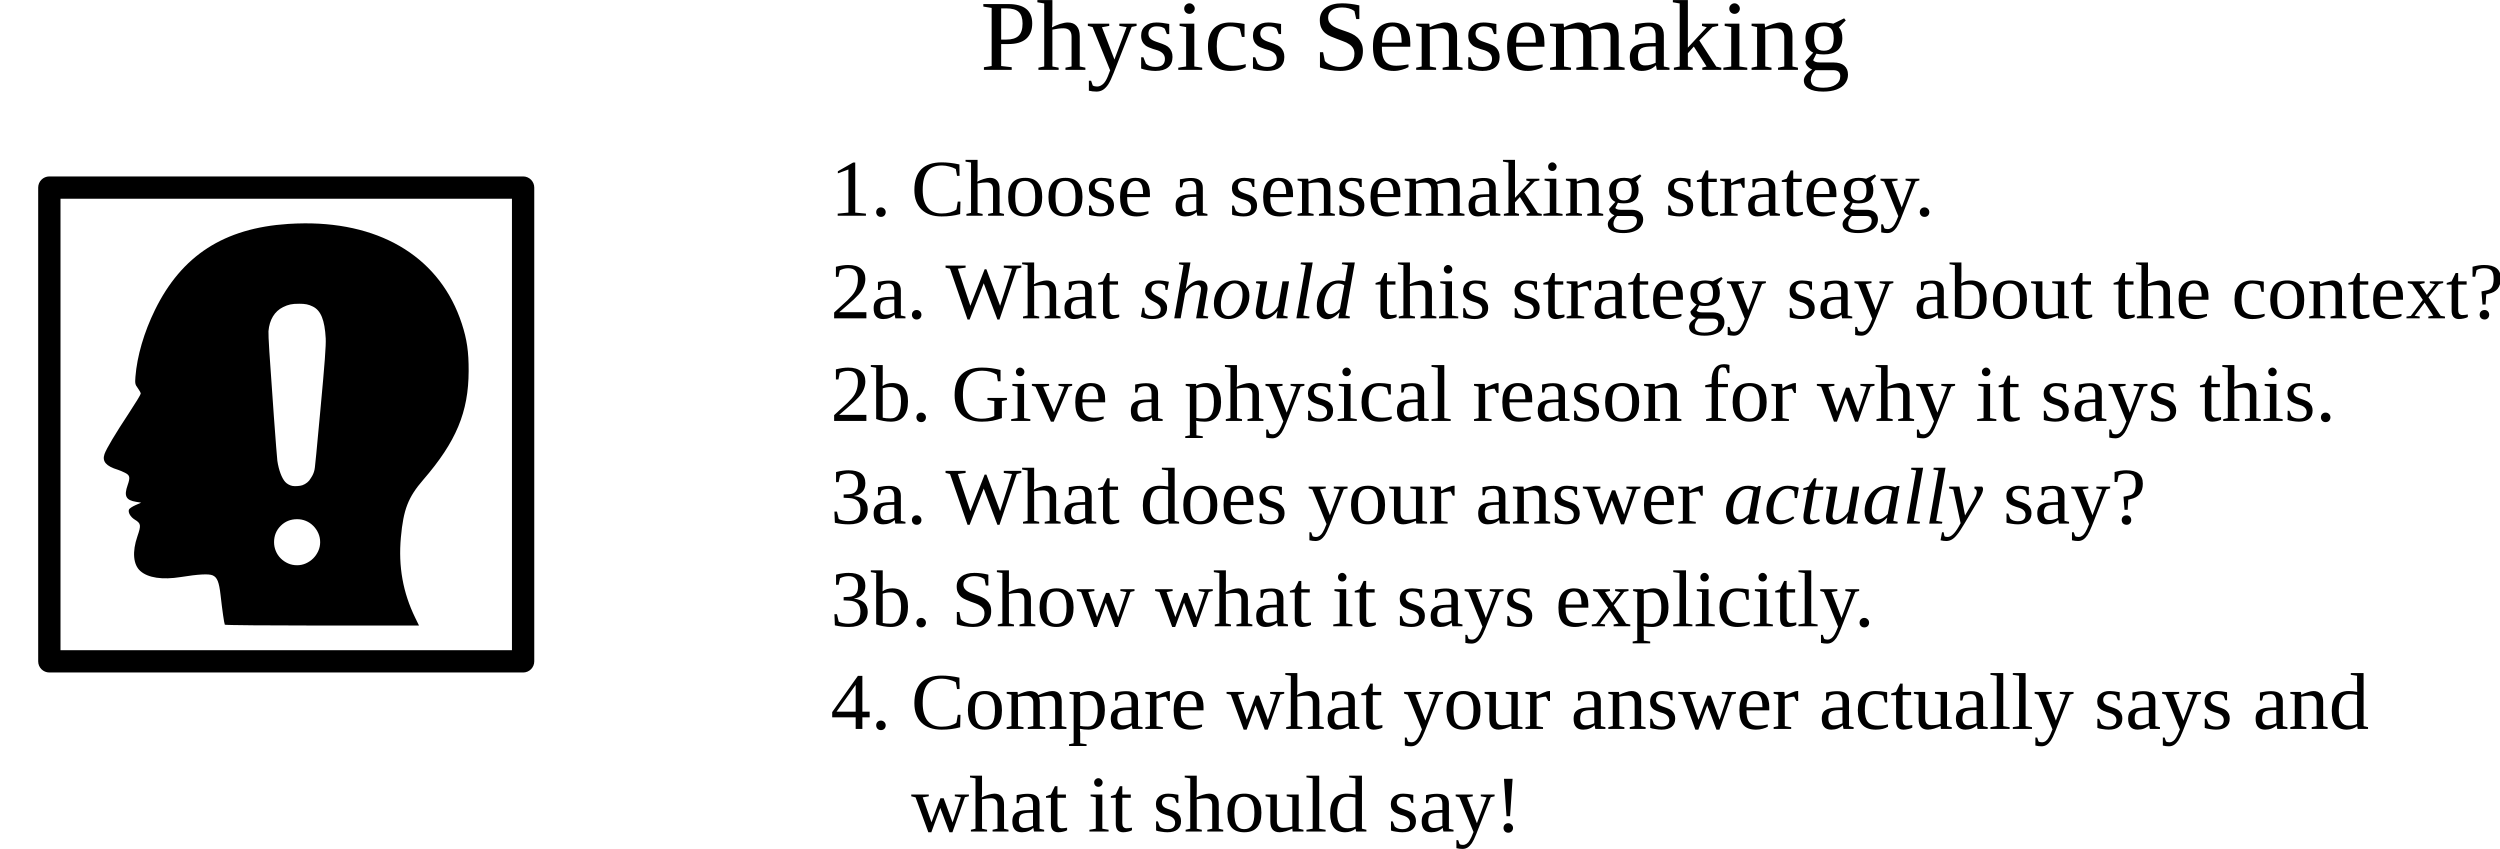
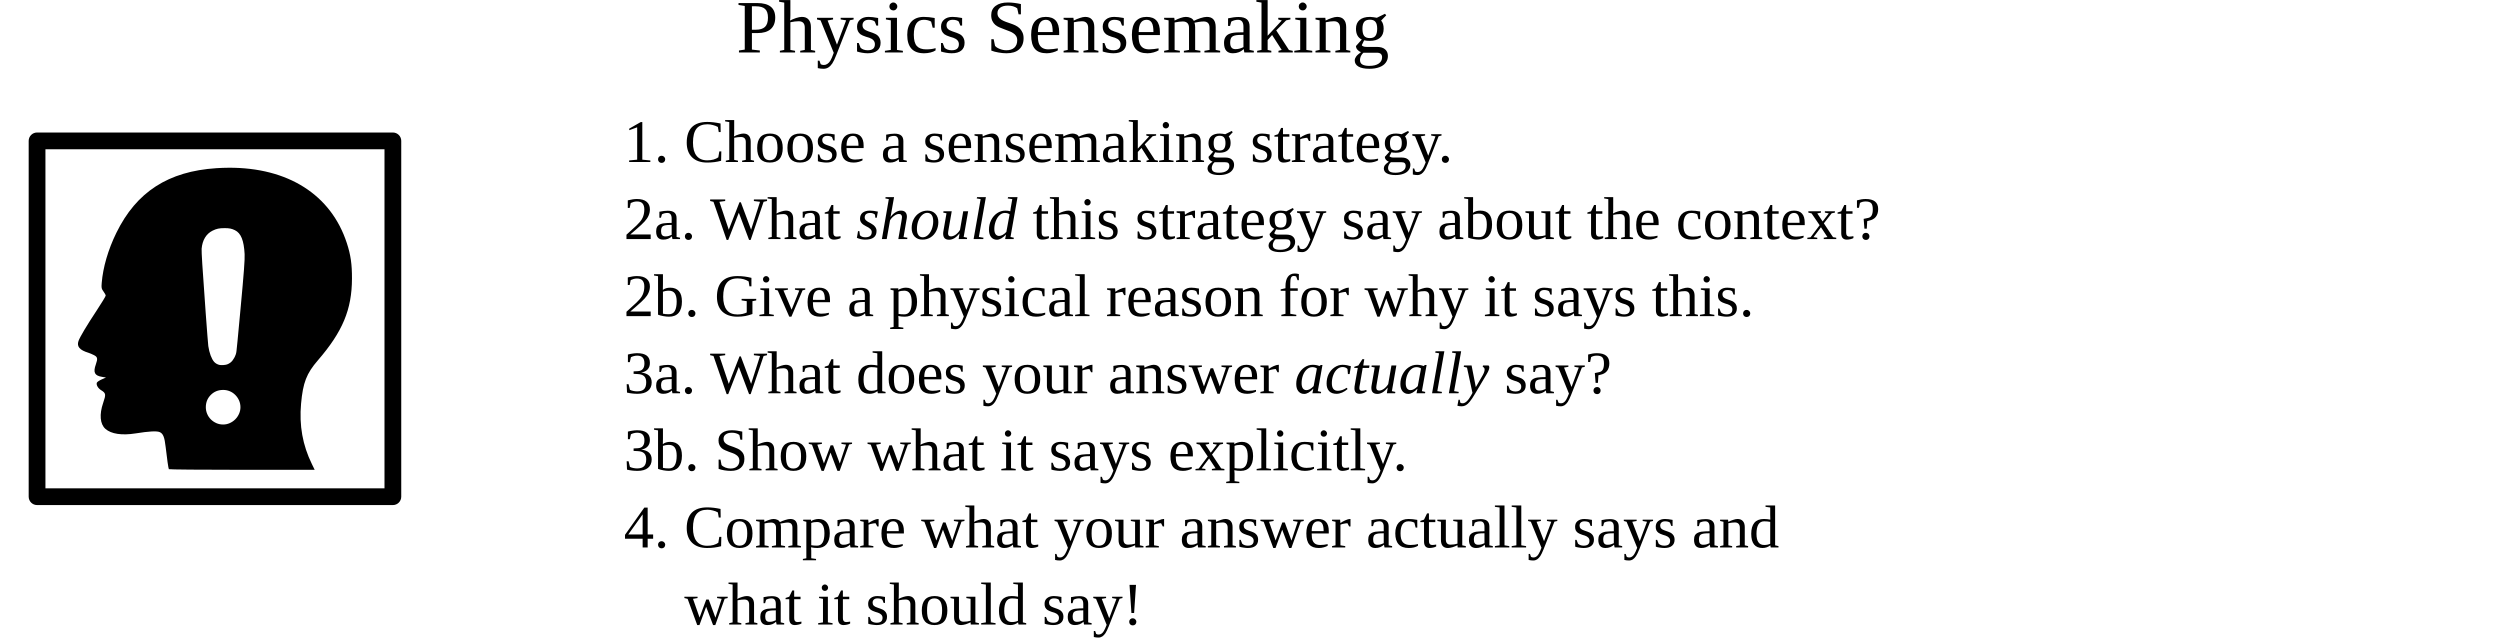
- <svg xmlns="http://www.w3.org/2000/svg" width="262.861mm" height="89.26mm" viewBox="0 0 262.861 89.26" version="1.1" id="svg5">
+ <svg xmlns="http://www.w3.org/2000/svg" width="350mm" height="89.26mm" viewBox="0 0 350 89.26" version="1.1" id="svg5">
  <defs id="defs2">
    <symbol id="u" overflow="visible" style="overflow:visible">
      <path d="m 18.766,-1.125 c -0.969,0.5 -1.98,0.875 -3.031,1.125 -1.043,0.258 -2.137,0.391 -3.281,0.391 -3.398,0 -6.09,-0.945 -8.078,-2.844 -1.992,-1.906 -2.984,-4.484 -2.984,-7.734 0,-3.258 0.992,-5.836 2.984,-7.734 1.988,-1.906 4.68,-2.859 8.078,-2.859 1.145,0 2.238,0.133 3.281,0.391 1.051,0.25 2.062,0.625 3.031,1.125 v 4.219 c -0.98,-0.656 -1.945,-1.141 -2.891,-1.453 -0.949,-0.312 -1.949,-0.469 -3,-0.469 -1.875,0 -3.352,0.605 -4.422,1.812 -1.074,1.199 -1.609,2.856 -1.609,4.969 0,2.106 0.535,3.762 1.609,4.969 1.07,1.199 2.547,1.797 4.422,1.797 1.051,0 2.051,-0.148 3,-0.453 0.945,-0.312 1.91,-0.801 2.891,-1.469 z" id="path12322" />
    </symbol>
    <symbol id="c" overflow="visible" style="overflow:visible">
      <path d="m 13.734,-11.141 c -0.438,-0.195 -0.871,-0.344 -1.297,-0.438 -0.418,-0.102 -0.84,-0.156 -1.266,-0.156 -1.262,0 -2.231,0.406 -2.906,1.219 -0.68,0.805 -1.016,1.953 -1.016,3.453 v 7.062 H 2.359 v -15.312 h 4.891 v 2.516 c 0.625,-1 1.344,-1.727 2.156,-2.188 0.82,-0.469 1.801,-0.703 2.938,-0.703 0.164,0 0.344,0.012 0.531,0.031 0.195,0.012 0.477,0.039 0.844,0.078 z" id="path12325" />
    </symbol>
    <symbol id="a" overflow="visible" style="overflow:visible">
      <path d="m 17.641,-7.703 v 1.406 H 6.188 c 0.125,1.148 0.539,2.008 1.25,2.578 0.707,0.574 1.703,0.859 2.984,0.859 1.031,0 2.082,-0.148 3.156,-0.453 1.082,-0.312 2.191,-0.773 3.328,-1.391 v 3.766 c -1.156,0.438 -2.312,0.766 -3.469,0.984 -1.156,0.227 -2.312,0.344 -3.469,0.344 -2.773,0 -4.93,-0.703 -6.469,-2.109 -1.531,-1.406 -2.297,-3.379 -2.297,-5.922 0,-2.5 0.754,-4.461 2.266,-5.891 1.508,-1.438 3.582,-2.156 6.219,-2.156 2.406,0 4.332,0.73 5.781,2.188 1.445,1.449 2.172,3.383 2.172,5.797 z m -5.031,-1.625 c 0,-0.926 -0.273,-1.672 -0.812,-2.234 -0.543,-0.57 -1.25,-0.859 -2.125,-0.859 -0.949,0 -1.719,0.266 -2.312,0.797 -0.594,0.531 -0.965,1.297 -1.109,2.297 z" id="path12328" />
    </symbol>
    <symbol id="j" overflow="visible" style="overflow:visible">
      <path d="m 9.219,-6.891 c -1.023,0 -1.793,0.172 -2.312,0.516 -0.512,0.344 -0.766,0.855 -0.766,1.531 0,0.625 0.207,1.117 0.625,1.469 0.414,0.344 0.988,0.516 1.719,0.516 0.926,0 1.703,-0.328 2.328,-0.984 0.633,-0.664 0.953,-1.492 0.953,-2.484 v -0.562 z m 7.469,-1.844 V 0 h -4.922 v -2.266 c -0.656,0.93 -1.398,1.605 -2.219,2.031 -0.824,0.414 -1.824,0.625 -3,0.625 -1.586,0 -2.871,-0.457 -3.859,-1.375 -0.992,-0.926 -1.484,-2.129 -1.484,-3.609 0,-1.789 0.613,-3.102 1.844,-3.938 1.238,-0.844 3.18,-1.266 5.828,-1.266 h 2.891 v -0.391 c 0,-0.77 -0.309,-1.332 -0.922,-1.688 -0.617,-0.363 -1.57,-0.547 -2.859,-0.547 -1.055,0 -2.031,0.105 -2.938,0.312 -0.898,0.211 -1.73,0.523 -2.5,0.938 v -3.734 c 1.039,-0.25 2.086,-0.441 3.141,-0.578 1.062,-0.133 2.125,-0.203 3.188,-0.203 2.758,0 4.75,0.547 5.969,1.641 1.227,1.086 1.844,2.856 1.844,5.312 z" id="path12331" />
    </symbol>
    <symbol id="d" overflow="visible" style="overflow:visible">
      <path d="m 7.703,-19.656 v 4.344 H 12.75 v 3.5 H 7.703 v 6.5 c 0,0.711 0.141,1.188 0.422,1.438 0.281,0.25 0.836,0.375 1.672,0.375 h 2.516 v 3.5 h -4.188 c -1.938,0 -3.312,-0.398 -4.125,-1.203 -0.805,-0.812 -1.203,-2.18 -1.203,-4.109 v -6.5 h -2.422 v -3.5 h 2.422 v -4.344 z" id="path12334" />
    </symbol>
    <symbol id="f" overflow="visible" style="overflow:visible">
      <path d="m 12.766,-13.078 v -8.203 h 4.922 V -1e-4 H 12.766 v -2.219 c -0.668,0.906 -1.406,1.57 -2.219,1.984 -0.813,0.414 -1.758,0.625 -2.828,0.625 -1.887,0 -3.434,-0.75 -4.641,-2.25 -1.211,-1.5 -1.812,-3.426 -1.812,-5.781 0,-2.363 0.602,-4.297 1.812,-5.797 1.207,-1.5 2.754,-2.25 4.641,-2.25 1.062,0 2,0.215 2.812,0.641 0.82,0.43 1.566,1.086 2.234,1.969 z m -3.219,9.922 c 1.039,0 1.836,-0.379 2.391,-1.141 0.551,-0.77 0.828,-1.883 0.828,-3.344 0,-1.457 -0.277,-2.566 -0.828,-3.328 -0.555,-0.77 -1.352,-1.156 -2.391,-1.156 -1.043,0 -1.84,0.387 -2.391,1.156 -0.555,0.762 -0.828,1.871 -0.828,3.328 0,1.461 0.273,2.574 0.828,3.344 0.551,0.762 1.348,1.141 2.391,1.141 z" id="path12337" />
    </symbol>
    <symbol id="i" overflow="visible" style="overflow:visible">
      <path d="m 10.5,-3.156 c 1.051,0 1.852,-0.379 2.406,-1.141 0.551,-0.77 0.828,-1.883 0.828,-3.344 0,-1.457 -0.277,-2.566 -0.828,-3.328 -0.555,-0.77 -1.355,-1.156 -2.406,-1.156 -1.055,0 -1.859,0.387 -2.422,1.156 -0.555,0.773 -0.828,1.883 -0.828,3.328 0,1.449 0.273,2.559 0.828,3.328 0.562,0.773 1.367,1.156 2.422,1.156 z m -3.25,-9.922 c 0.676,-0.883 1.422,-1.539 2.234,-1.969 0.82,-0.426 1.766,-0.641 2.828,-0.641 1.895,0 3.445,0.75 4.656,2.25 1.207,1.5 1.812,3.434 1.812,5.797 0,2.356 -0.605,4.281 -1.812,5.781 -1.211,1.5 -2.762,2.25 -4.656,2.25 -1.062,0 -2.008,-0.211 -2.828,-0.625 C 8.672,-0.66 7.926,-1.32 7.25,-2.219 V -2e-5 H 2.359 v -21.281 H 7.25 Z" id="path12340" />
    </symbol>
    <symbol id="h" overflow="visible" style="overflow:visible">
      <path d="m 0.344,-15.312 h 4.891 l 4.125,10.391 3.5,-10.391 h 4.891 l -6.438,16.766 c -0.648,1.695 -1.402,2.883 -2.266,3.562 -0.867,0.688 -2,1.031 -3.406,1.031 H 2.797 V 2.829 h 1.531 c 0.832,0 1.438,-0.137 1.812,-0.406 C 6.523,2.161 6.82,1.692 7.031,1.016 L 7.172,0.595 Z" id="path12343" />
    </symbol>
    <symbol id="g" overflow="visible" style="overflow:visible">
      <path d="m 2.578,-20.406 h 5.25 v 7.766 h 7.766 v -7.766 h 5.266 V 0 H 15.594 V -8.656 H 7.828 V 0 h -5.25 z" id="path12346" />
    </symbol>
    <symbol id="e" overflow="visible" style="overflow:visible">
      <path d="M 2.359,-21.281 H 7.25 V 0 H 2.359 Z" id="path12349" />
    </symbol>
    <symbol id="b" overflow="visible" style="overflow:visible">
      <path d="m 9.641,-12.188 c -1.086,0 -1.914,0.391 -2.484,1.172 -0.574,0.781 -0.859,1.906 -0.859,3.375 0,1.469 0.285,2.594 0.859,3.375 0.57,0.773 1.398,1.156 2.484,1.156 1.062,0 1.875,-0.383 2.438,-1.156 0.57,-0.781 0.859,-1.906 0.859,-3.375 0,-1.469 -0.289,-2.594 -0.859,-3.375 -0.562,-0.781 -1.375,-1.172 -2.438,-1.172 z m 0,-3.5 c 2.633,0 4.691,0.715 6.172,2.141 1.477,1.418 2.219,3.387 2.219,5.906 0,2.512 -0.742,4.481 -2.219,5.906 C 14.332,-0.317 12.273,0.39 9.641,0.39 6.992,0.39 4.926,-0.317 3.438,-1.735 1.945,-3.161 1.203,-5.13 1.203,-7.641 c 0,-2.519 0.742,-4.488 2.234,-5.906 1.488,-1.426 3.555,-2.141 6.203,-2.141 z" id="path12352" />
    </symbol>
    <symbol id="t" overflow="visible" style="overflow:visible">
      <path d="m 0.828,-20.406 h 5.047 l 3.531,14.828 3.5,-14.828 h 5.078 l 3.5,14.828 3.516,-14.828 h 5.016 L 25.203,0 h -6.078 L 15.422,-15.516 11.766,0 h -6.078 z" id="path12355" />
    </symbol>
    <symbol id="s" overflow="visible" style="overflow:visible">
      <path d="m 12.422,-21.281 v 3.219 H 9.719 c -0.688,0 -1.172,0.125 -1.453,0.375 -0.273,0.25 -0.406,0.688 -0.406,1.312 v 1.062 h 4.188 v 3.5 H 7.86 V -2e-4 h -4.891 v -11.812 h -2.438 v -3.5 h 2.438 v -1.062 c 0,-1.664 0.461,-2.898 1.391,-3.703 0.926,-0.801 2.367,-1.203 4.328,-1.203 z" id="path12358" />
    </symbol>
    <symbol id="r" overflow="visible" style="overflow:visible">
      <path d="m 16.547,-12.766 c 0.613,-0.945 1.348,-1.672 2.203,-2.172 0.852,-0.5 1.789,-0.75 2.812,-0.75 1.758,0 3.098,0.547 4.016,1.641 0.926,1.086 1.391,2.656 1.391,4.719 V -4e-4 h -4.922 v -7.984 -0.359 c 0.008,-0.133 0.016,-0.32 0.016,-0.562 0,-1.082 -0.164,-1.863 -0.484,-2.344 -0.312,-0.488 -0.824,-0.734 -1.531,-0.734 -0.93,0 -1.648,0.387 -2.156,1.156 -0.512,0.762 -0.773,1.867 -0.781,3.312 v 7.516 h -4.922 v -7.984 c 0,-1.695 -0.148,-2.785 -0.438,-3.266 -0.293,-0.488 -0.812,-0.734 -1.562,-0.734 -0.938,0 -1.664,0.387 -2.172,1.156 -0.512,0.762 -0.766,1.859 -0.766,3.297 v 7.531 h -4.922 v -15.312 h 4.922 v 2.234 c 0.602,-0.863 1.289,-1.516 2.062,-1.953 0.781,-0.438 1.641,-0.656 2.578,-0.656 1.062,0 2,0.258 2.812,0.766 0.812,0.512 1.426,1.23 1.844,2.156 z" id="path12361" />
    </symbol>
    <symbol id="q" overflow="visible" style="overflow:visible">
      <path d="M 17.75,-9.328 V 0 h -4.922 v -7.109 c 0,-1.344 -0.031,-2.266 -0.094,-2.766 -0.062,-0.5 -0.168,-0.867 -0.312,-1.109 -0.188,-0.312 -0.449,-0.555 -0.781,-0.734 -0.324,-0.176 -0.695,-0.266 -1.109,-0.266 -1.023,0 -1.824,0.398 -2.406,1.188 -0.586,0.781 -0.875,1.871 -0.875,3.266 V -1e-4 H 2.359 v -21.281 H 7.25 v 8.203 c 0.738,-0.883 1.52,-1.539 2.344,-1.969 0.832,-0.426 1.75,-0.641 2.75,-0.641 1.77,0 3.113,0.547 4.031,1.641 0.914,1.086 1.375,2.656 1.375,4.719 z" id="path12364" />
    </symbol>
    <symbol id="p" overflow="visible" style="overflow:visible">
      <path d="m 2.578,-20.406 h 5.875 l 7.422,14 v -14 h 4.984 V 0 h -5.875 L 7.562,-14 V 0 H 2.578 Z" id="path12367" />
    </symbol>
    <symbol id="o" overflow="visible" style="overflow:visible">
      <path d="m 2.188,-5.969 v -9.344 h 4.922 v 1.531 c 0,0.836 -0.008,1.875 -0.016,3.125 -0.012,1.25 -0.016,2.086 -0.016,2.5 0,1.242 0.031,2.133 0.094,2.672 0.07,0.543 0.18,0.934 0.328,1.172 0.207,0.324 0.473,0.574 0.797,0.75 0.32,0.168 0.691,0.25 1.109,0.25 1.02,0 1.82,-0.391 2.406,-1.172 0.582,-0.781 0.875,-1.867 0.875,-3.266 v -7.562 h 4.891 V -6e-4 H 12.688 V -2.219 C 11.945,-1.321 11.164,-0.661 10.344,-0.235 9.519,0.179 8.609,0.39 7.609,0.39 5.848,0.39 4.504,-0.149 3.578,-1.235 2.648,-2.317 2.188,-3.895 2.188,-5.969 Z" id="path12370" />
    </symbol>
    <symbol id="n" overflow="visible" style="overflow:visible">
      <path d="M 17.75,-9.328 V 0 h -4.922 v -7.141 c 0,-1.32 -0.031,-2.234 -0.094,-2.734 -0.062,-0.5 -0.168,-0.867 -0.312,-1.109 -0.188,-0.312 -0.449,-0.555 -0.781,-0.734 -0.324,-0.176 -0.695,-0.266 -1.109,-0.266 -1.023,0 -1.824,0.398 -2.406,1.188 -0.586,0.781 -0.875,1.871 -0.875,3.266 V -1e-4 H 2.359 v -15.312 H 7.25 v 2.234 c 0.738,-0.883 1.52,-1.539 2.344,-1.969 0.832,-0.426 1.75,-0.641 2.75,-0.641 1.77,0 3.113,0.547 4.031,1.641 0.914,1.086 1.375,2.656 1.375,4.719 z" id="path12373" />
    </symbol>
    <symbol id="m" overflow="visible" style="overflow:visible">
      <path d="m 2.578,-20.406 h 8.734 c 2.594,0 4.582,0.578 5.969,1.734 1.395,1.148 2.094,2.789 2.094,4.922 0,2.137 -0.699,3.781 -2.094,4.938 -1.387,1.156 -3.375,1.734 -5.969,1.734 H 7.828 V 3e-4 h -5.25 z m 5.25,3.812 v 5.703 H 10.75 c 1.02,0 1.805,-0.25 2.359,-0.75 0.562,-0.5 0.844,-1.203 0.844,-2.109 0,-0.914 -0.281,-1.617 -0.844,-2.109 -0.555,-0.488 -1.34,-0.734 -2.359,-0.734 z" id="path12376" />
    </symbol>
    <symbol id="l" overflow="visible" style="overflow:visible">
      <path d="M 2.359,-15.312 H 7.25 v 15.031 c 0,2.051 -0.496,3.617 -1.484,4.703 -0.98,1.082 -2.406,1.625 -4.281,1.625 H -0.938 V 2.828 h 0.859 c 0.926,0 1.562,-0.211 1.906,-0.625 0.352,-0.418 0.531,-1.246 0.531,-2.484 z m 0,-5.969 H 7.25 v 4 H 2.359 Z" id="path12379" />
    </symbol>
    <symbol id="k" overflow="visible" style="overflow:visible">
      <path d="m 14.719,-14.828 v 3.984 c -0.656,-0.457 -1.324,-0.797 -2,-1.016 -0.668,-0.219 -1.359,-0.328 -2.078,-0.328 -1.367,0 -2.434,0.402 -3.203,1.203 -0.762,0.793 -1.141,1.906 -1.141,3.344 0,1.43 0.379,2.543 1.141,3.344 0.77,0.793 1.836,1.188 3.203,1.188 0.758,0 1.484,-0.109 2.172,-0.328 0.688,-0.227 1.32,-0.566 1.906,-1.016 v 4 c -0.762,0.281 -1.539,0.488 -2.328,0.625 -0.781,0.145 -1.574,0.219 -2.375,0.219 -2.762,0 -4.922,-0.707 -6.484,-2.125 -1.555,-1.414 -2.328,-3.383 -2.328,-5.906 0,-2.531 0.773,-4.504 2.328,-5.922 1.562,-1.414 3.723,-2.125 6.484,-2.125 0.801,0 1.594,0.074 2.375,0.219 0.781,0.137 1.555,0.352 2.328,0.641 z" id="path12382" />
    </symbol>
    <symbol id="u-7" overflow="visible" style="overflow:visible">
      <path d="m 18.766,-1.125 c -0.969,0.5 -1.98,0.875 -3.031,1.125 -1.043,0.258 -2.137,0.391 -3.281,0.391 -3.398,0 -6.09,-0.945 -8.078,-2.844 -1.992,-1.906 -2.984,-4.484 -2.984,-7.734 0,-3.258 0.992,-5.836 2.984,-7.734 1.988,-1.906 4.68,-2.859 8.078,-2.859 1.145,0 2.238,0.133 3.281,0.391 1.051,0.25 2.062,0.625 3.031,1.125 v 4.219 c -0.98,-0.656 -1.945,-1.141 -2.891,-1.453 -0.949,-0.312 -1.949,-0.469 -3,-0.469 -1.875,0 -3.352,0.605 -4.422,1.812 -1.074,1.199 -1.609,2.856 -1.609,4.969 0,2.106 0.535,3.762 1.609,4.969 1.07,1.199 2.547,1.797 4.422,1.797 1.051,0 2.051,-0.148 3,-0.453 0.945,-0.312 1.91,-0.801 2.891,-1.469 z" id="path877" />
    </symbol>
    <symbol id="b-6" overflow="visible" style="overflow:visible">
      <path d="m 13.734,-11.141 c -0.438,-0.195 -0.871,-0.344 -1.297,-0.438 -0.418,-0.102 -0.84,-0.156 -1.266,-0.156 -1.262,0 -2.231,0.406 -2.906,1.219 -0.68,0.805 -1.016,1.953 -1.016,3.453 v 7.062 H 2.359 v -15.312 h 4.891 v 2.516 c 0.625,-1 1.344,-1.727 2.156,-2.188 0.82,-0.469 1.801,-0.703 2.938,-0.703 0.164,0 0.344,0.012 0.531,0.031 0.195,0.012 0.477,0.039 0.844,0.078 z" id="path880" />
    </symbol>
    <symbol id="a-6" overflow="visible" style="overflow:visible">
      <path d="m 17.641,-7.703 v 1.406 H 6.188 c 0.125,1.148 0.539,2.008 1.25,2.578 0.707,0.574 1.703,0.859 2.984,0.859 1.031,0 2.082,-0.148 3.156,-0.453 1.082,-0.312 2.191,-0.773 3.328,-1.391 v 3.766 c -1.156,0.438 -2.312,0.766 -3.469,0.984 -1.156,0.227 -2.312,0.344 -3.469,0.344 -2.773,0 -4.93,-0.703 -6.469,-2.109 -1.531,-1.406 -2.297,-3.379 -2.297,-5.922 0,-2.5 0.754,-4.461 2.266,-5.891 1.508,-1.438 3.582,-2.156 6.219,-2.156 2.406,0 4.332,0.73 5.781,2.188 1.445,1.449 2.172,3.383 2.172,5.797 z m -5.031,-1.625 c 0,-0.926 -0.273,-1.672 -0.812,-2.234 -0.543,-0.57 -1.25,-0.859 -2.125,-0.859 -0.949,0 -1.719,0.266 -2.312,0.797 -0.594,0.531 -0.965,1.297 -1.109,2.297 z" id="path883" />
    </symbol>
    <symbol id="g-4" overflow="visible" style="overflow:visible">
      <path d="m 9.219,-6.891 c -1.023,0 -1.793,0.172 -2.312,0.516 -0.512,0.344 -0.766,0.855 -0.766,1.531 0,0.625 0.207,1.117 0.625,1.469 0.414,0.344 0.988,0.516 1.719,0.516 0.926,0 1.703,-0.328 2.328,-0.984 0.633,-0.664 0.953,-1.492 0.953,-2.484 v -0.562 z m 7.469,-1.844 V 0 h -4.922 v -2.266 c -0.656,0.93 -1.398,1.605 -2.219,2.031 -0.824,0.414 -1.824,0.625 -3,0.625 -1.586,0 -2.871,-0.457 -3.859,-1.375 -0.992,-0.926 -1.484,-2.129 -1.484,-3.609 0,-1.789 0.613,-3.102 1.844,-3.938 1.238,-0.844 3.18,-1.266 5.828,-1.266 h 2.891 v -0.391 c 0,-0.77 -0.309,-1.332 -0.922,-1.688 -0.617,-0.363 -1.57,-0.547 -2.859,-0.547 -1.055,0 -2.031,0.105 -2.938,0.312 -0.898,0.211 -1.73,0.523 -2.5,0.938 v -3.734 c 1.039,-0.25 2.086,-0.441 3.141,-0.578 1.062,-0.133 2.125,-0.203 3.188,-0.203 2.758,0 4.75,0.547 5.969,1.641 1.227,1.086 1.844,2.856 1.844,5.312 z" id="path886" />
    </symbol>
    <symbol id="d-8" overflow="visible" style="overflow:visible">
      <path d="m 7.703,-19.656 v 4.344 H 12.75 v 3.5 H 7.703 v 6.5 c 0,0.711 0.141,1.188 0.422,1.438 0.281,0.25 0.836,0.375 1.672,0.375 h 2.516 v 3.5 h -4.188 c -1.938,0 -3.312,-0.398 -4.125,-1.203 -0.805,-0.812 -1.203,-2.18 -1.203,-4.109 v -6.5 h -2.422 v -3.5 h 2.422 v -4.344 z" id="path889" />
    </symbol>
    <symbol id="f-2" overflow="visible" style="overflow:visible">
      <path d="m 12.766,-13.078 v -8.203 h 4.922 V -1e-4 H 12.766 v -2.219 c -0.668,0.906 -1.406,1.57 -2.219,1.984 -0.813,0.414 -1.758,0.625 -2.828,0.625 -1.887,0 -3.434,-0.75 -4.641,-2.25 -1.211,-1.5 -1.812,-3.426 -1.812,-5.781 0,-2.363 0.602,-4.297 1.812,-5.797 1.207,-1.5 2.754,-2.25 4.641,-2.25 1.062,0 2,0.215 2.812,0.641 0.82,0.43 1.566,1.086 2.234,1.969 z m -3.219,9.922 c 1.039,0 1.836,-0.379 2.391,-1.141 0.551,-0.77 0.828,-1.883 0.828,-3.344 0,-1.457 -0.277,-2.566 -0.828,-3.328 -0.555,-0.77 -1.352,-1.156 -2.391,-1.156 -1.043,0 -1.84,0.387 -2.391,1.156 -0.555,0.762 -0.828,1.871 -0.828,3.328 0,1.461 0.273,2.574 0.828,3.344 0.551,0.762 1.348,1.141 2.391,1.141 z" id="path892" />
    </symbol>
    <symbol id="j-4" overflow="visible" style="overflow:visible">
      <path d="m 10.5,-3.156 c 1.051,0 1.852,-0.379 2.406,-1.141 0.551,-0.77 0.828,-1.883 0.828,-3.344 0,-1.457 -0.277,-2.566 -0.828,-3.328 -0.555,-0.77 -1.355,-1.156 -2.406,-1.156 -1.055,0 -1.859,0.387 -2.422,1.156 -0.555,0.773 -0.828,1.883 -0.828,3.328 0,1.449 0.273,2.559 0.828,3.328 0.562,0.773 1.367,1.156 2.422,1.156 z m -3.25,-9.922 c 0.676,-0.883 1.422,-1.539 2.234,-1.969 0.82,-0.426 1.766,-0.641 2.828,-0.641 1.895,0 3.445,0.75 4.656,2.25 1.207,1.5 1.812,3.434 1.812,5.797 0,2.356 -0.605,4.281 -1.812,5.781 -1.211,1.5 -2.762,2.25 -4.656,2.25 -1.062,0 -2.008,-0.211 -2.828,-0.625 C 8.672,-0.66 7.926,-1.32 7.25,-2.219 V -2e-5 H 2.359 v -21.281 H 7.25 Z" id="path895" />
    </symbol>
    <symbol id="i-9" overflow="visible" style="overflow:visible">
      <path d="m 0.344,-15.312 h 4.891 l 4.125,10.391 3.5,-10.391 h 4.891 l -6.438,16.766 c -0.648,1.695 -1.402,2.883 -2.266,3.562 -0.867,0.688 -2,1.031 -3.406,1.031 H 2.797 V 2.829 h 1.531 c 0.832,0 1.438,-0.137 1.812,-0.406 C 6.523,2.161 6.82,1.692 7.031,1.016 L 7.172,0.595 Z" id="path898" />
    </symbol>
    <symbol id="h-1" overflow="visible" style="overflow:visible">
      <path d="M 14.953,-3.719 H 6.734 L 5.422,0 H 0.141 L 7.703,-20.406 h 6.266 L 21.531,0 H 16.25 Z M 8.047,-7.5 h 5.578 l -2.781,-8.125 z" id="path901" />
    </symbol>
    <symbol id="e-2" overflow="visible" style="overflow:visible">
      <path d="M 17.75,-9.328 V 0 h -4.922 v -7.141 c 0,-1.32 -0.031,-2.234 -0.094,-2.734 -0.062,-0.5 -0.168,-0.867 -0.312,-1.109 -0.188,-0.312 -0.449,-0.555 -0.781,-0.734 -0.324,-0.176 -0.695,-0.266 -1.109,-0.266 -1.023,0 -1.824,0.398 -2.406,1.188 -0.586,0.781 -0.875,1.871 -0.875,3.266 V -1e-4 H 2.359 v -15.312 H 7.25 v 2.234 c 0.738,-0.883 1.52,-1.539 2.344,-1.969 0.832,-0.426 1.75,-0.641 2.75,-0.641 1.77,0 3.113,0.547 4.031,1.641 0.914,1.086 1.375,2.656 1.375,4.719 z" id="path904" />
    </symbol>
    <symbol id="t-0" overflow="visible" style="overflow:visible">
      <path d="m 0.984,-15.312 h 4.766 l 2.562,10.547 2.578,-10.547 h 4.094 l 2.578,10.438 2.578,-10.438 h 4.75 L 20.859,0 h -5.344 L 12.937,-10.531 10.359,0 h -5.344 z" id="path907" />
    </symbol>
    <symbol id="s-9" overflow="visible" style="overflow:visible">
      <path d="m 7.828,-16.438 v 12.453 h 1.891 c 2.156,0 3.801,-0.531 4.938,-1.594 1.133,-1.062 1.703,-2.613 1.703,-4.656 0,-2.019 -0.57,-3.555 -1.703,-4.609 -1.125,-1.062 -2.773,-1.594 -4.938,-1.594 z m -5.25,-3.969 H 8.125 c 3.094,0 5.398,0.219 6.922,0.656 1.52,0.438 2.82,1.188 3.906,2.25 0.957,0.918 1.664,1.98 2.125,3.188 0.469,1.199 0.703,2.559 0.703,4.078 0,1.543 -0.234,2.918 -0.703,4.125 -0.461,1.211 -1.168,2.277 -2.125,3.203 -1.094,1.055 -2.406,1.805 -3.938,2.25 C 13.484,-0.219 11.188,-6e-4 8.125,-6e-4 H 2.578 Z" id="path910" />
    </symbol>
    <symbol id="c-8" overflow="visible" style="overflow:visible">
      <path d="m 9.641,-12.188 c -1.086,0 -1.914,0.391 -2.484,1.172 -0.574,0.781 -0.859,1.906 -0.859,3.375 0,1.469 0.285,2.594 0.859,3.375 0.57,0.773 1.398,1.156 2.484,1.156 1.062,0 1.875,-0.383 2.438,-1.156 0.57,-0.781 0.859,-1.906 0.859,-3.375 0,-1.469 -0.289,-2.594 -0.859,-3.375 -0.562,-0.781 -1.375,-1.172 -2.438,-1.172 z m 0,-3.5 c 2.633,0 4.691,0.715 6.172,2.141 1.477,1.418 2.219,3.387 2.219,5.906 0,2.512 -0.742,4.481 -2.219,5.906 C 14.332,-0.317 12.273,0.39 9.641,0.39 6.992,0.39 4.926,-0.317 3.438,-1.735 1.945,-3.161 1.203,-5.13 1.203,-7.641 c 0,-2.519 0.742,-4.488 2.234,-5.906 1.488,-1.426 3.555,-2.141 6.203,-2.141 z" id="path913" />
    </symbol>
    <symbol id="r-1" overflow="visible" style="overflow:visible">
      <path d="m 12.422,-21.281 v 3.219 H 9.719 c -0.688,0 -1.172,0.125 -1.453,0.375 -0.273,0.25 -0.406,0.688 -0.406,1.312 v 1.062 h 4.188 v 3.5 H 7.86 V -2e-4 h -4.891 v -11.812 h -2.438 v -3.5 h 2.438 v -1.062 c 0,-1.664 0.461,-2.898 1.391,-3.703 0.926,-0.801 2.367,-1.203 4.328,-1.203 z" id="path916" />
    </symbol>
    <symbol id="q-9" overflow="visible" style="overflow:visible">
      <path d="m 16.547,-12.766 c 0.613,-0.945 1.348,-1.672 2.203,-2.172 0.852,-0.5 1.789,-0.75 2.812,-0.75 1.758,0 3.098,0.547 4.016,1.641 0.926,1.086 1.391,2.656 1.391,4.719 V -4e-4 h -4.922 v -7.984 -0.359 c 0.008,-0.133 0.016,-0.32 0.016,-0.562 0,-1.082 -0.164,-1.863 -0.484,-2.344 -0.312,-0.488 -0.824,-0.734 -1.531,-0.734 -0.93,0 -1.648,0.387 -2.156,1.156 -0.512,0.762 -0.773,1.867 -0.781,3.312 v 7.516 h -4.922 v -7.984 c 0,-1.695 -0.148,-2.785 -0.438,-3.266 -0.293,-0.488 -0.812,-0.734 -1.562,-0.734 -0.938,0 -1.664,0.387 -2.172,1.156 -0.512,0.762 -0.766,1.859 -0.766,3.297 v 7.531 h -4.922 v -15.312 h 4.922 v 2.234 c 0.602,-0.863 1.289,-1.516 2.062,-1.953 0.781,-0.438 1.641,-0.656 2.578,-0.656 1.062,0 2,0.258 2.812,0.766 0.812,0.512 1.426,1.23 1.844,2.156 z" id="path919" />
    </symbol>
    <symbol id="p-4" overflow="visible" style="overflow:visible">
      <path d="M 17.75,-9.328 V 0 h -4.922 v -7.109 c 0,-1.344 -0.031,-2.266 -0.094,-2.766 -0.062,-0.5 -0.168,-0.867 -0.312,-1.109 -0.188,-0.312 -0.449,-0.555 -0.781,-0.734 -0.324,-0.176 -0.695,-0.266 -1.109,-0.266 -1.023,0 -1.824,0.398 -2.406,1.188 -0.586,0.781 -0.875,1.871 -0.875,3.266 V -1e-4 H 2.359 v -21.281 H 7.25 v 8.203 c 0.738,-0.883 1.52,-1.539 2.344,-1.969 0.832,-0.426 1.75,-0.641 2.75,-0.641 1.77,0 3.113,0.547 4.031,1.641 0.914,1.086 1.375,2.656 1.375,4.719 z" id="path922" />
    </symbol>
    <symbol id="o-3" overflow="visible" style="overflow:visible">
      <path d="m 2.578,-20.406 h 5.875 l 7.422,14 v -14 h 4.984 V 0 h -5.875 L 7.562,-14 V 0 H 2.578 Z" id="path925" />
    </symbol>
    <symbol id="n-7" overflow="visible" style="overflow:visible">
      <path d="m 2.188,-5.969 v -9.344 h 4.922 v 1.531 c 0,0.836 -0.008,1.875 -0.016,3.125 -0.012,1.25 -0.016,2.086 -0.016,2.5 0,1.242 0.031,2.133 0.094,2.672 0.07,0.543 0.18,0.934 0.328,1.172 0.207,0.324 0.473,0.574 0.797,0.75 0.32,0.168 0.691,0.25 1.109,0.25 1.02,0 1.82,-0.391 2.406,-1.172 0.582,-0.781 0.875,-1.867 0.875,-3.266 v -7.562 h 4.891 V -6e-4 H 12.688 V -2.219 C 11.945,-1.321 11.164,-0.661 10.344,-0.235 9.519,0.179 8.609,0.39 7.609,0.39 5.848,0.39 4.504,-0.149 3.578,-1.235 2.648,-2.317 2.188,-3.895 2.188,-5.969 Z" id="path928" />
    </symbol>
    <symbol id="m-8" overflow="visible" style="overflow:visible">
      <path d="m 2.578,-20.406 h 8.734 c 2.594,0 4.582,0.578 5.969,1.734 1.395,1.148 2.094,2.789 2.094,4.922 0,2.137 -0.699,3.781 -2.094,4.938 -1.387,1.156 -3.375,1.734 -5.969,1.734 H 7.828 V 3e-4 h -5.25 z m 5.25,3.812 v 5.703 H 10.75 c 1.02,0 1.805,-0.25 2.359,-0.75 0.562,-0.5 0.844,-1.203 0.844,-2.109 0,-0.914 -0.281,-1.617 -0.844,-2.109 -0.555,-0.488 -1.34,-0.734 -2.359,-0.734 z" id="path931" />
    </symbol>
    <symbol id="l-7" overflow="visible" style="overflow:visible">
      <path d="M 2.359,-15.312 H 7.25 v 15.031 c 0,2.051 -0.496,3.617 -1.484,4.703 -0.98,1.082 -2.406,1.625 -4.281,1.625 H -0.938 V 2.828 h 0.859 c 0.926,0 1.562,-0.211 1.906,-0.625 0.352,-0.418 0.531,-1.246 0.531,-2.484 z m 0,-5.969 H 7.25 v 4 H 2.359 Z" id="path934" />
    </symbol>
    <symbol id="k-5" overflow="visible" style="overflow:visible">
      <path d="m 14.719,-14.828 v 3.984 c -0.656,-0.457 -1.324,-0.797 -2,-1.016 -0.668,-0.219 -1.359,-0.328 -2.078,-0.328 -1.367,0 -2.434,0.402 -3.203,1.203 -0.762,0.793 -1.141,1.906 -1.141,3.344 0,1.43 0.379,2.543 1.141,3.344 0.77,0.793 1.836,1.188 3.203,1.188 0.758,0 1.484,-0.109 2.172,-0.328 0.688,-0.227 1.32,-0.566 1.906,-1.016 v 4 c -0.762,0.281 -1.539,0.488 -2.328,0.625 -0.781,0.145 -1.574,0.219 -2.375,0.219 -2.762,0 -4.922,-0.707 -6.484,-2.125 -1.555,-1.414 -2.328,-3.383 -2.328,-5.906 0,-2.531 0.773,-4.504 2.328,-5.922 1.562,-1.414 3.723,-2.125 6.484,-2.125 0.801,0 1.594,0.074 2.375,0.219 0.781,0.137 1.555,0.352 2.328,0.641 z" id="path937" />
    </symbol>
  </defs>
  <g id="layer1" transform="translate(107.4483,-23.45342)">
    <g id="g23960" transform="translate(-56.09167,-66.53757)">
      <text xml:space="preserve" style="font-style:normal;font-weight:normal;font-size:10.583px;line-height:1.25;font-family:sans-serif;letter-spacing:0px;word-spacing:0px;fill:#000000;fill-opacity:1;stroke:none;stroke-width:0.265" x="51.724" y="97.339" id="text1794">
        <tspan id="tspan1792" style="font-style:normal;font-variant:normal;font-weight:normal;font-stretch:normal;font-family:'Times New Roman';-inkscape-font-specification:'Times New Roman, ';stroke-width:0.265" x="51.724" y="97.339">Physics Sensemaking</tspan>
      </text>
      <text xml:space="preserve" style="font-style:normal;font-weight:normal;font-size:8.467px;line-height:1.25;font-family:sans-serif;letter-spacing:0px;word-spacing:0px;fill:#000000;fill-opacity:1;stroke:none;stroke-width:0.265" x="35.974" y="112.668" id="text7452">
        <tspan style="font-style:normal;font-variant:normal;font-weight:normal;font-stretch:normal;font-size:8.467px;font-family:'Times New Roman';-inkscape-font-specification:'Times New Roman, ';stroke-width:0.265" x="35.974" y="112.668" id="tspan20710">1. Choose a sensemaking strategy.</tspan>
        <tspan style="font-style:normal;font-variant:normal;font-weight:normal;font-stretch:normal;font-size:8.467px;font-family:'Times New Roman';-inkscape-font-specification:'Times New Roman, ';stroke-width:0.265" x="35.974" y="123.461" id="tspan13955">2a. What <tspan style="font-style:italic" id="tspan7937">should</tspan> this strategy say about the context?</tspan>
        <tspan style="font-style:normal;font-variant:normal;font-weight:normal;font-stretch:normal;font-size:8.467px;font-family:'Times New Roman';-inkscape-font-specification:'Times New Roman, ';stroke-width:0.265" x="35.974" y="134.253" id="tspan13961">2b. Give a physical reason for why it says this.</tspan>
        <tspan style="font-style:normal;font-variant:normal;font-weight:normal;font-stretch:normal;font-size:8.467px;font-family:'Times New Roman';-inkscape-font-specification:'Times New Roman, ';stroke-width:0.265" x="35.974" y="145.046" id="tspan11412">3a. What does your answer <tspan style="font-style:italic" id="tspan15205">actually</tspan> say?</tspan>
        <tspan style="font-style:normal;font-variant:normal;font-weight:normal;font-stretch:normal;font-size:8.467px;font-family:'Times New Roman';-inkscape-font-specification:'Times New Roman, ';stroke-width:0.265" x="35.974" y="155.839" id="tspan18169">3b. Show what it says explicitly.</tspan>
        <tspan style="font-style:normal;font-variant:normal;font-weight:normal;font-stretch:normal;font-size:8.467px;font-family:'Times New Roman';-inkscape-font-specification:'Times New Roman, ';stroke-width:0.265" x="35.974" y="166.631" id="tspan18171">4. Compare what your answer actually says and</tspan>
        <tspan style="font-style:normal;font-variant:normal;font-weight:normal;font-stretch:normal;font-size:8.467px;font-family:'Times New Roman';-inkscape-font-specification:'Times New Roman, ';stroke-width:0.265" x="35.974" y="177.424" id="tspan20967">    what it should say!</tspan>
      </text>
    </g>
    <g id="g940" transform="translate(37.57083,-32.78167)">
      <path d="m -113.019,79.719 c -0.554,0.004 -1.118,0.023 -1.691,0.06 -6.752,0.44 -11.209,3.317 -14.018,9.05 -1.149,2.344 -1.878,4.839 -2.051,7.02 -0.056,0.705 -0.033,0.819 0.247,1.192 0.171,0.227 0.311,0.489 0.311,0.581 0,0.092 -0.558,1.014 -1.241,2.048 -1.433,2.168 -2.376,3.751 -2.569,4.309 -0.266,0.769 0.16,1.271 1.41,1.65 0.165,0.05 0.502,0.194 0.75,0.319 0.512,0.258 0.559,0.483 0.27,1.301 -0.402,1.14 -0.177,1.581 0.892,1.751 l 0.533,0.086 -0.604,0.266 c -0.332,0.147 -0.637,0.353 -0.679,0.461 -0.115,0.301 0.155,0.775 0.6,1.05 0.667,0.412 0.696,0.574 0.285,1.77 -0.557,1.622 -0.443,2.972 0.311,3.642 0.81,0.719 2.311,0.943 4.242,0.634 1.855,-0.297 2.934,-0.356 3.349,-0.184 0.488,0.202 0.69,0.7 0.847,2.104 0.179,1.599 0.379,2.979 0.446,3.09 0.03,0.049 4.634,0.09 10.234,0.09 h 10.182 l -0.394,-0.81 c -1.296,-2.645 -1.79,-5.404 -1.511,-8.464 0.268,-2.945 0.76,-4.212 2.351,-6.053 3.463,-4.008 4.759,-7.11 4.774,-11.435 0.007,-2.038 -0.178,-3.321 -0.72,-4.98 -2.213,-6.78 -8.246,-10.593 -16.557,-10.549 z m -0.57,8.453 c 0.679,0 1.01,0.07 1.463,0.293 0.844,0.415 1.251,1.421 1.354,3.349 0.039,0.743 -0.1,2.613 -0.566,7.591 l -0.428,4.564 -0.146,1.418 c -0.072,0.697 -0.432,1.115 -0.461,1.174 -0.143,0.284 -0.489,0.566 -0.855,0.694 -0.257,0.089 -0.8,0.125 -1.058,0.071 -0.279,-0.059 -0.566,-0.22 -0.746,-0.42 -0.369,-0.411 -0.681,-1.25 -0.825,-2.22 -0.062,-0.418 -0.625,-8.078 -0.84,-11.453 -0.074,-1.155 -0.109,-1.993 -0.094,-2.172 0.103,-1.208 0.638,-2.093 1.534,-2.535 0.552,-0.272 0.934,-0.354 1.669,-0.352 z m -0.191,22.652 c 0.323,0 0.63,0.059 0.923,0.18 0.293,0.121 0.551,0.296 0.773,0.518 0.222,0.222 0.397,0.476 0.529,0.769 0.131,0.293 0.199,0.613 0.199,0.956 0,0.323 -0.068,0.63 -0.199,0.923 -0.131,0.293 -0.307,0.551 -0.529,0.773 -0.222,0.222 -0.48,0.397 -0.773,0.529 -0.293,0.131 -0.6,0.195 -0.923,0.195 -0.343,0 -0.66,-0.064 -0.953,-0.195 -0.293,-0.131 -0.551,-0.307 -0.773,-0.529 -0.222,-0.222 -0.393,-0.48 -0.514,-0.773 -0.121,-0.293 -0.184,-0.6 -0.184,-0.923 0,-0.686 0.234,-1.261 0.697,-1.725 0.464,-0.464 1.039,-0.697 1.725,-0.697 z" id="path942" style="stroke-width:0.079" />
      <path d="m -90.018,126.944 h -49.813 c -0.648,0 -1.173,-0.525 -1.173,-1.173 V 75.959 c 0,-0.647 0.524,-1.173 1.173,-1.173 h 49.813 c 0.648,0 1.173,0.525 1.173,1.173 v 49.813 c 0,0.648 -0.524,1.173 -1.173,1.173 z m -48.64,-2.346 h 47.468 V 77.131 h -47.468 z" id="path12387-5" style="stroke-width:0.125" />
    </g>
  </g>
</svg>
